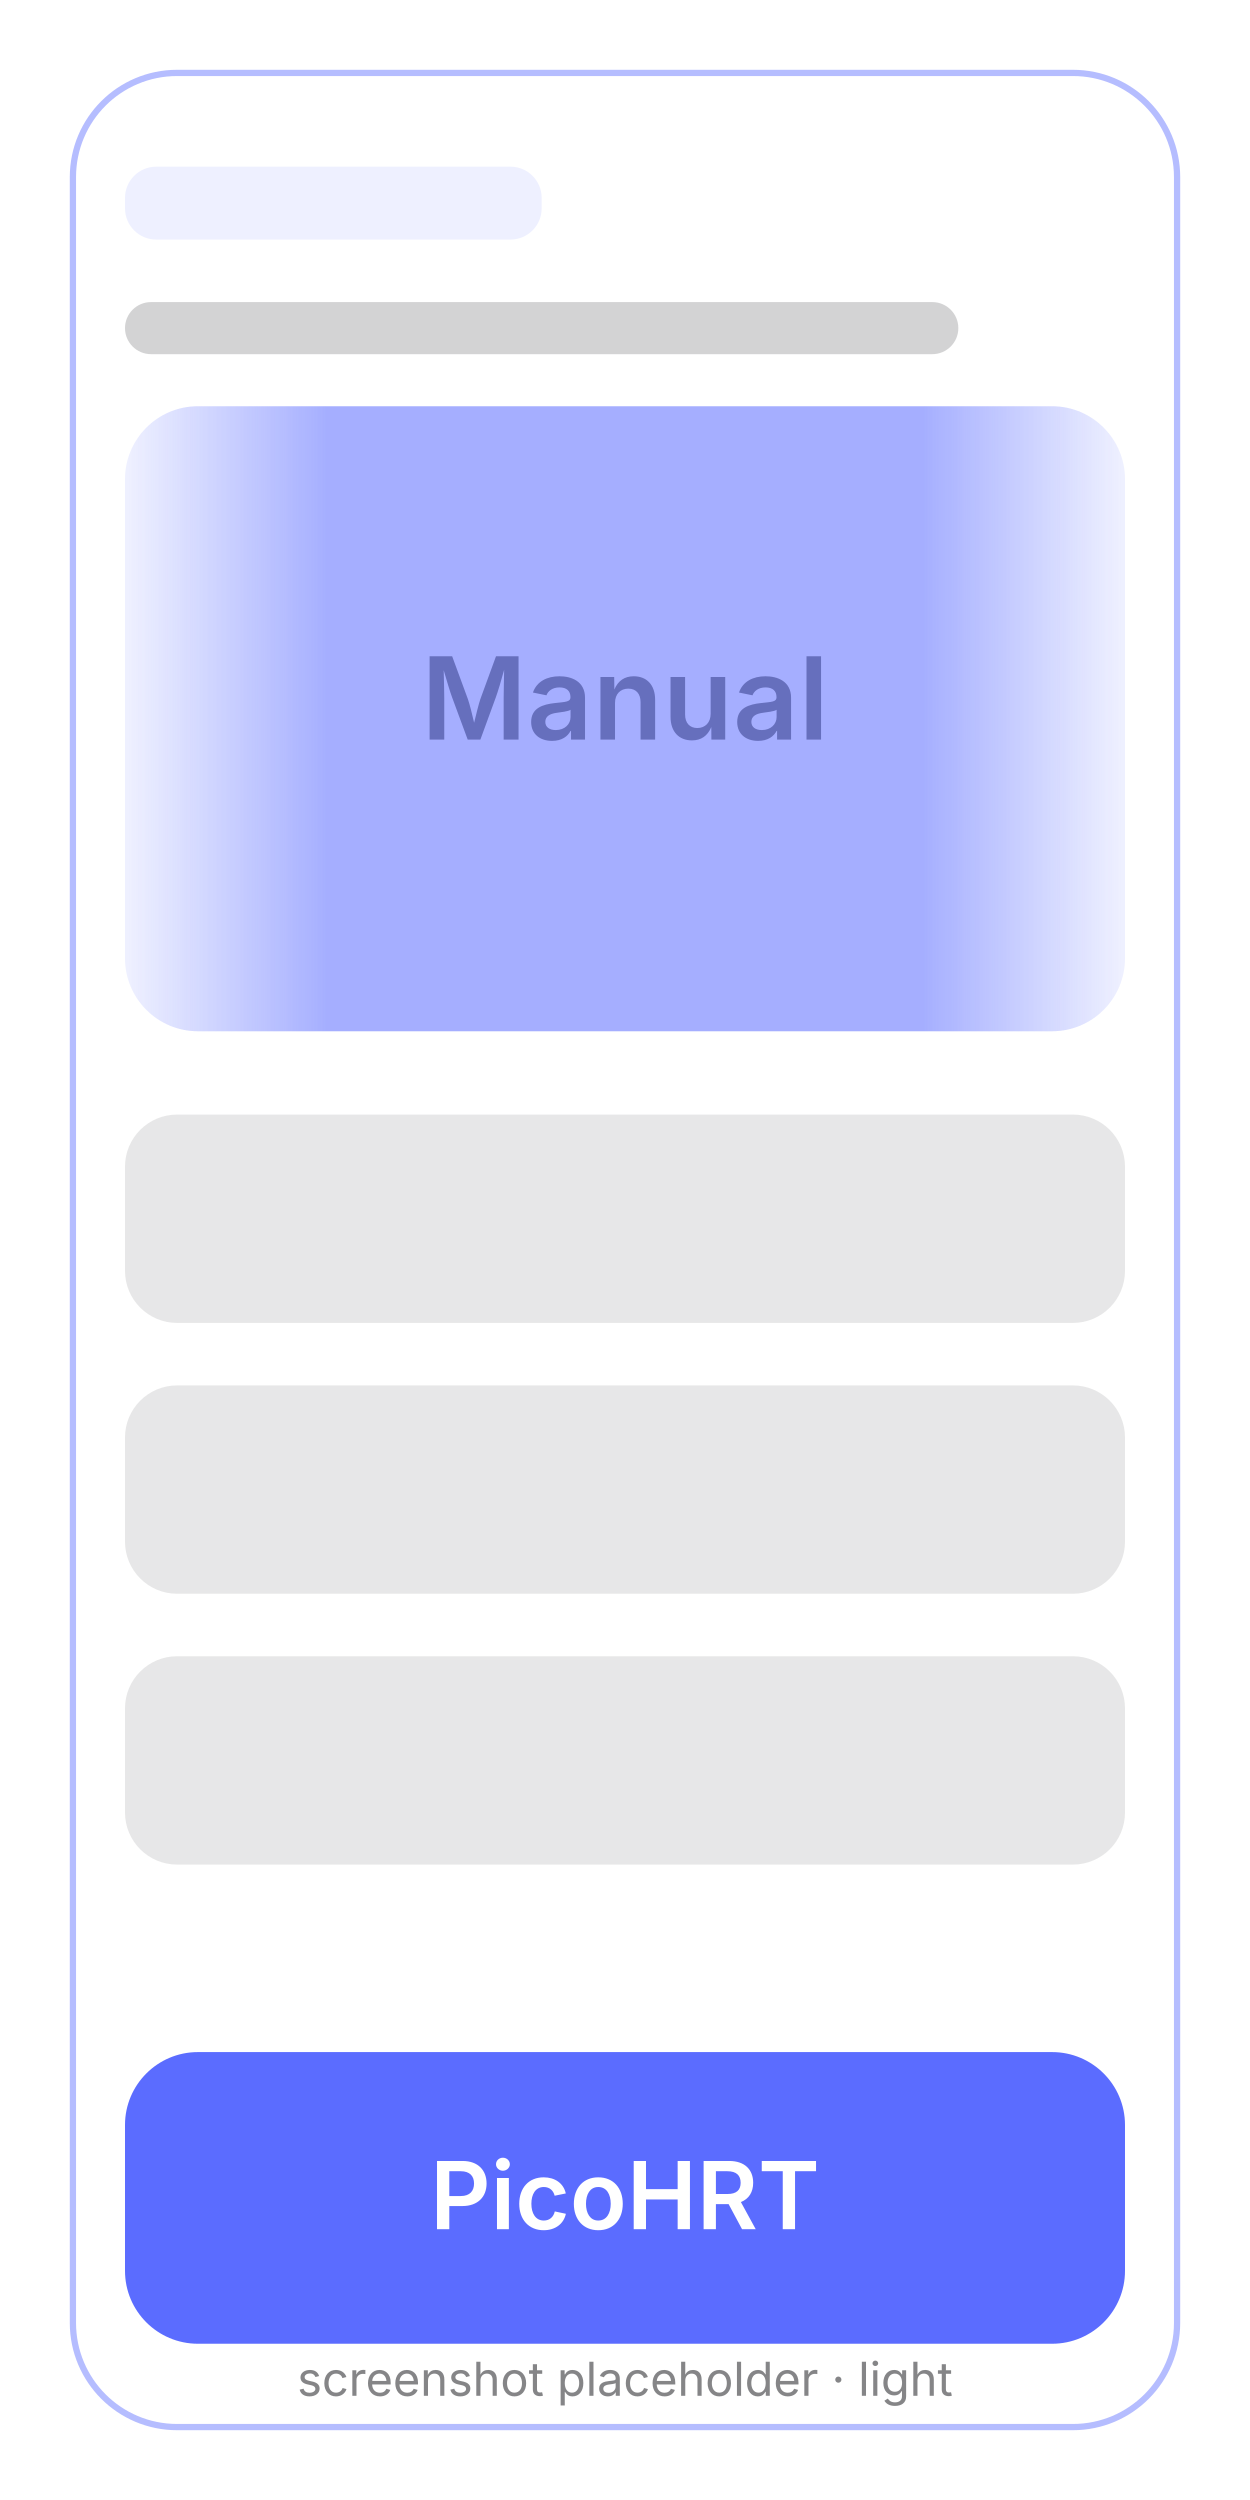
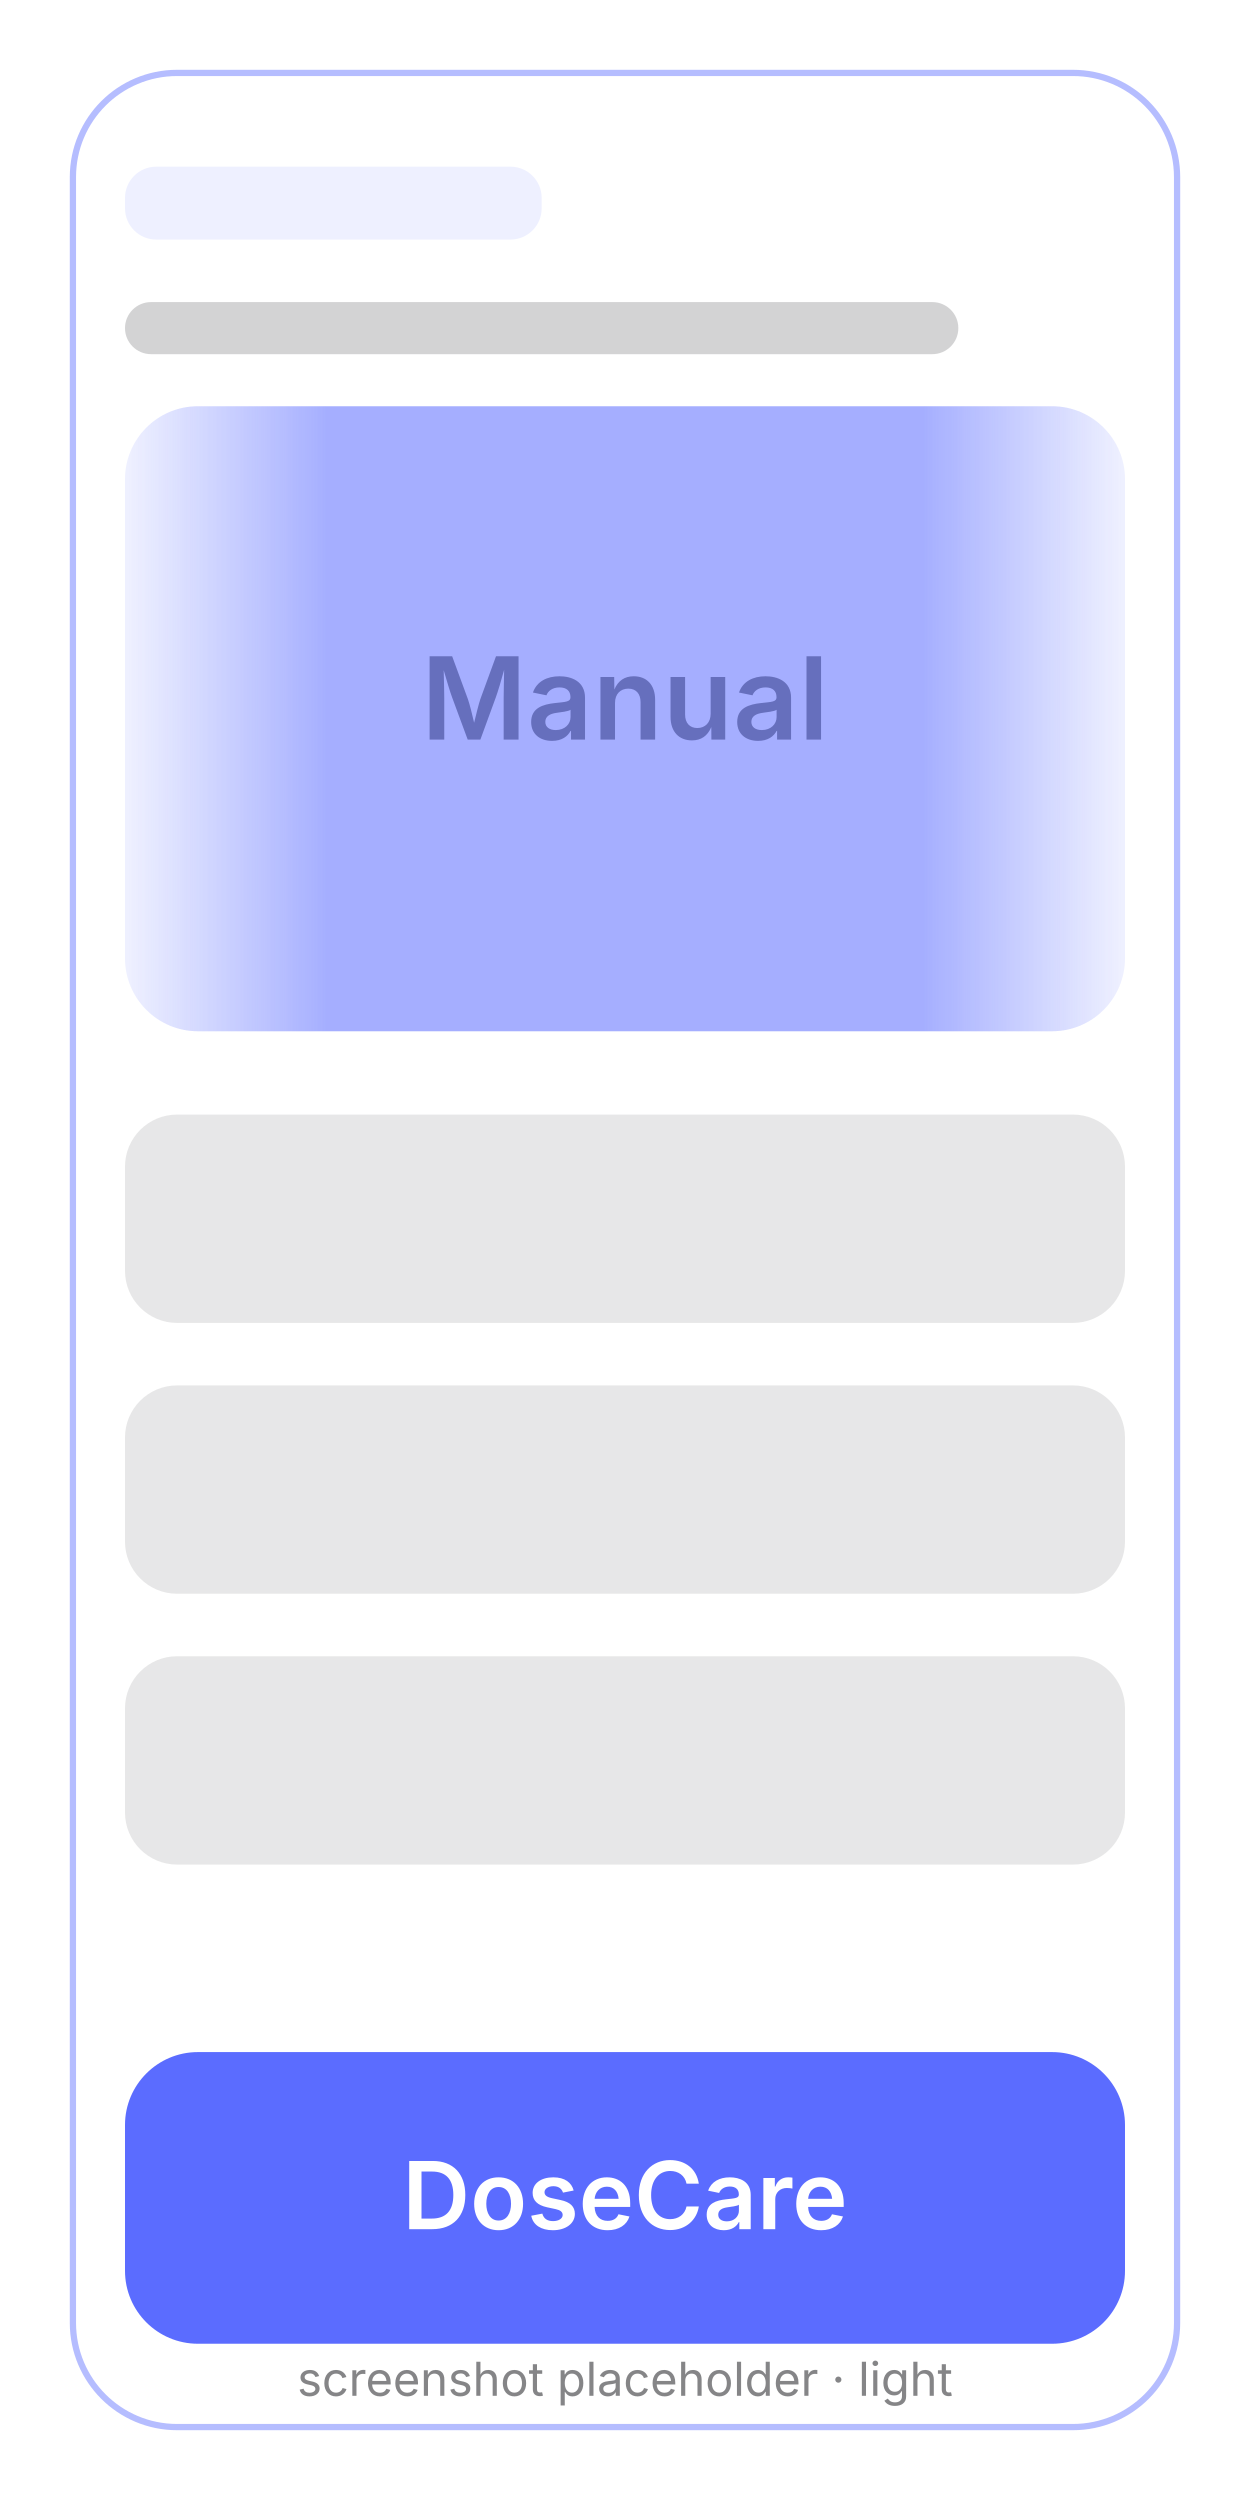
<svg xmlns="http://www.w3.org/2000/svg" viewBox="0 0 240 480" width="240" height="480">
  <defs>
    <linearGradient id="bar" x1="0" y1="0" x2="1" y2="0">
      <stop offset="0%" stop-color="#5b6cff" stop-opacity="0.0" />
      <stop offset="20%" stop-color="#5b6cff" stop-opacity="0.9" />
      <stop offset="80%" stop-color="#5b6cff" stop-opacity="0.9" />
      <stop offset="100%" stop-color="#5b6cff" stop-opacity="0.0" />
    </linearGradient>
  </defs>
  <rect width="240" height="480" fill="#ffffff" />
  <rect x="14" y="14" width="212" height="452" rx="20" fill="none" stroke="#5b6cff" stroke-width="1.2" opacity="0.45" />
  <rect x="24" y="32" width="80" height="14" rx="6" fill="#eef0ff" />
  <rect x="24" y="58" width="160" height="10" rx="5" fill="#0b0c10" opacity="0.18" />
  <rect x="24" y="78" width="192" height="120" rx="14" fill="#eef0ff" />
  <text x="120" y="142" text-anchor="middle" font-family="-apple-system,Segoe UI,sans-serif" font-size="22" font-weight="600" fill="#0b0c10" opacity="0.55">Manual</text>
  <rect x="24" y="78" width="192" height="120" rx="14" fill="url(#bar)" opacity="0.55" />
  <rect x="24" y="214" width="192" height="40" rx="10" fill="#0b0c10" opacity="0.10" />
  <rect x="24" y="266" width="192" height="40" rx="10" fill="#0b0c10" opacity="0.10" />
  <rect x="24" y="318" width="192" height="40" rx="10" fill="#0b0c10" opacity="0.10" />
  <rect x="24" y="394" width="192" height="56" rx="14" fill="#5b6cff" />
-   <text x="120" y="428" text-anchor="middle" font-family="-apple-system,Segoe UI,sans-serif" font-size="18" font-weight="600" fill="#ffffff">PicoHRT</text>
+   <text x="120" y="428" text-anchor="middle" font-family="-apple-system,Segoe UI,sans-serif" font-size="18" font-weight="600" fill="#ffffff">DoseCare</text>
  <text x="120" y="460" text-anchor="middle" font-family="-apple-system,Segoe UI,sans-serif" font-size="9" fill="#0b0c10" opacity="0.5">screenshot placeholder · light</text>
</svg>
